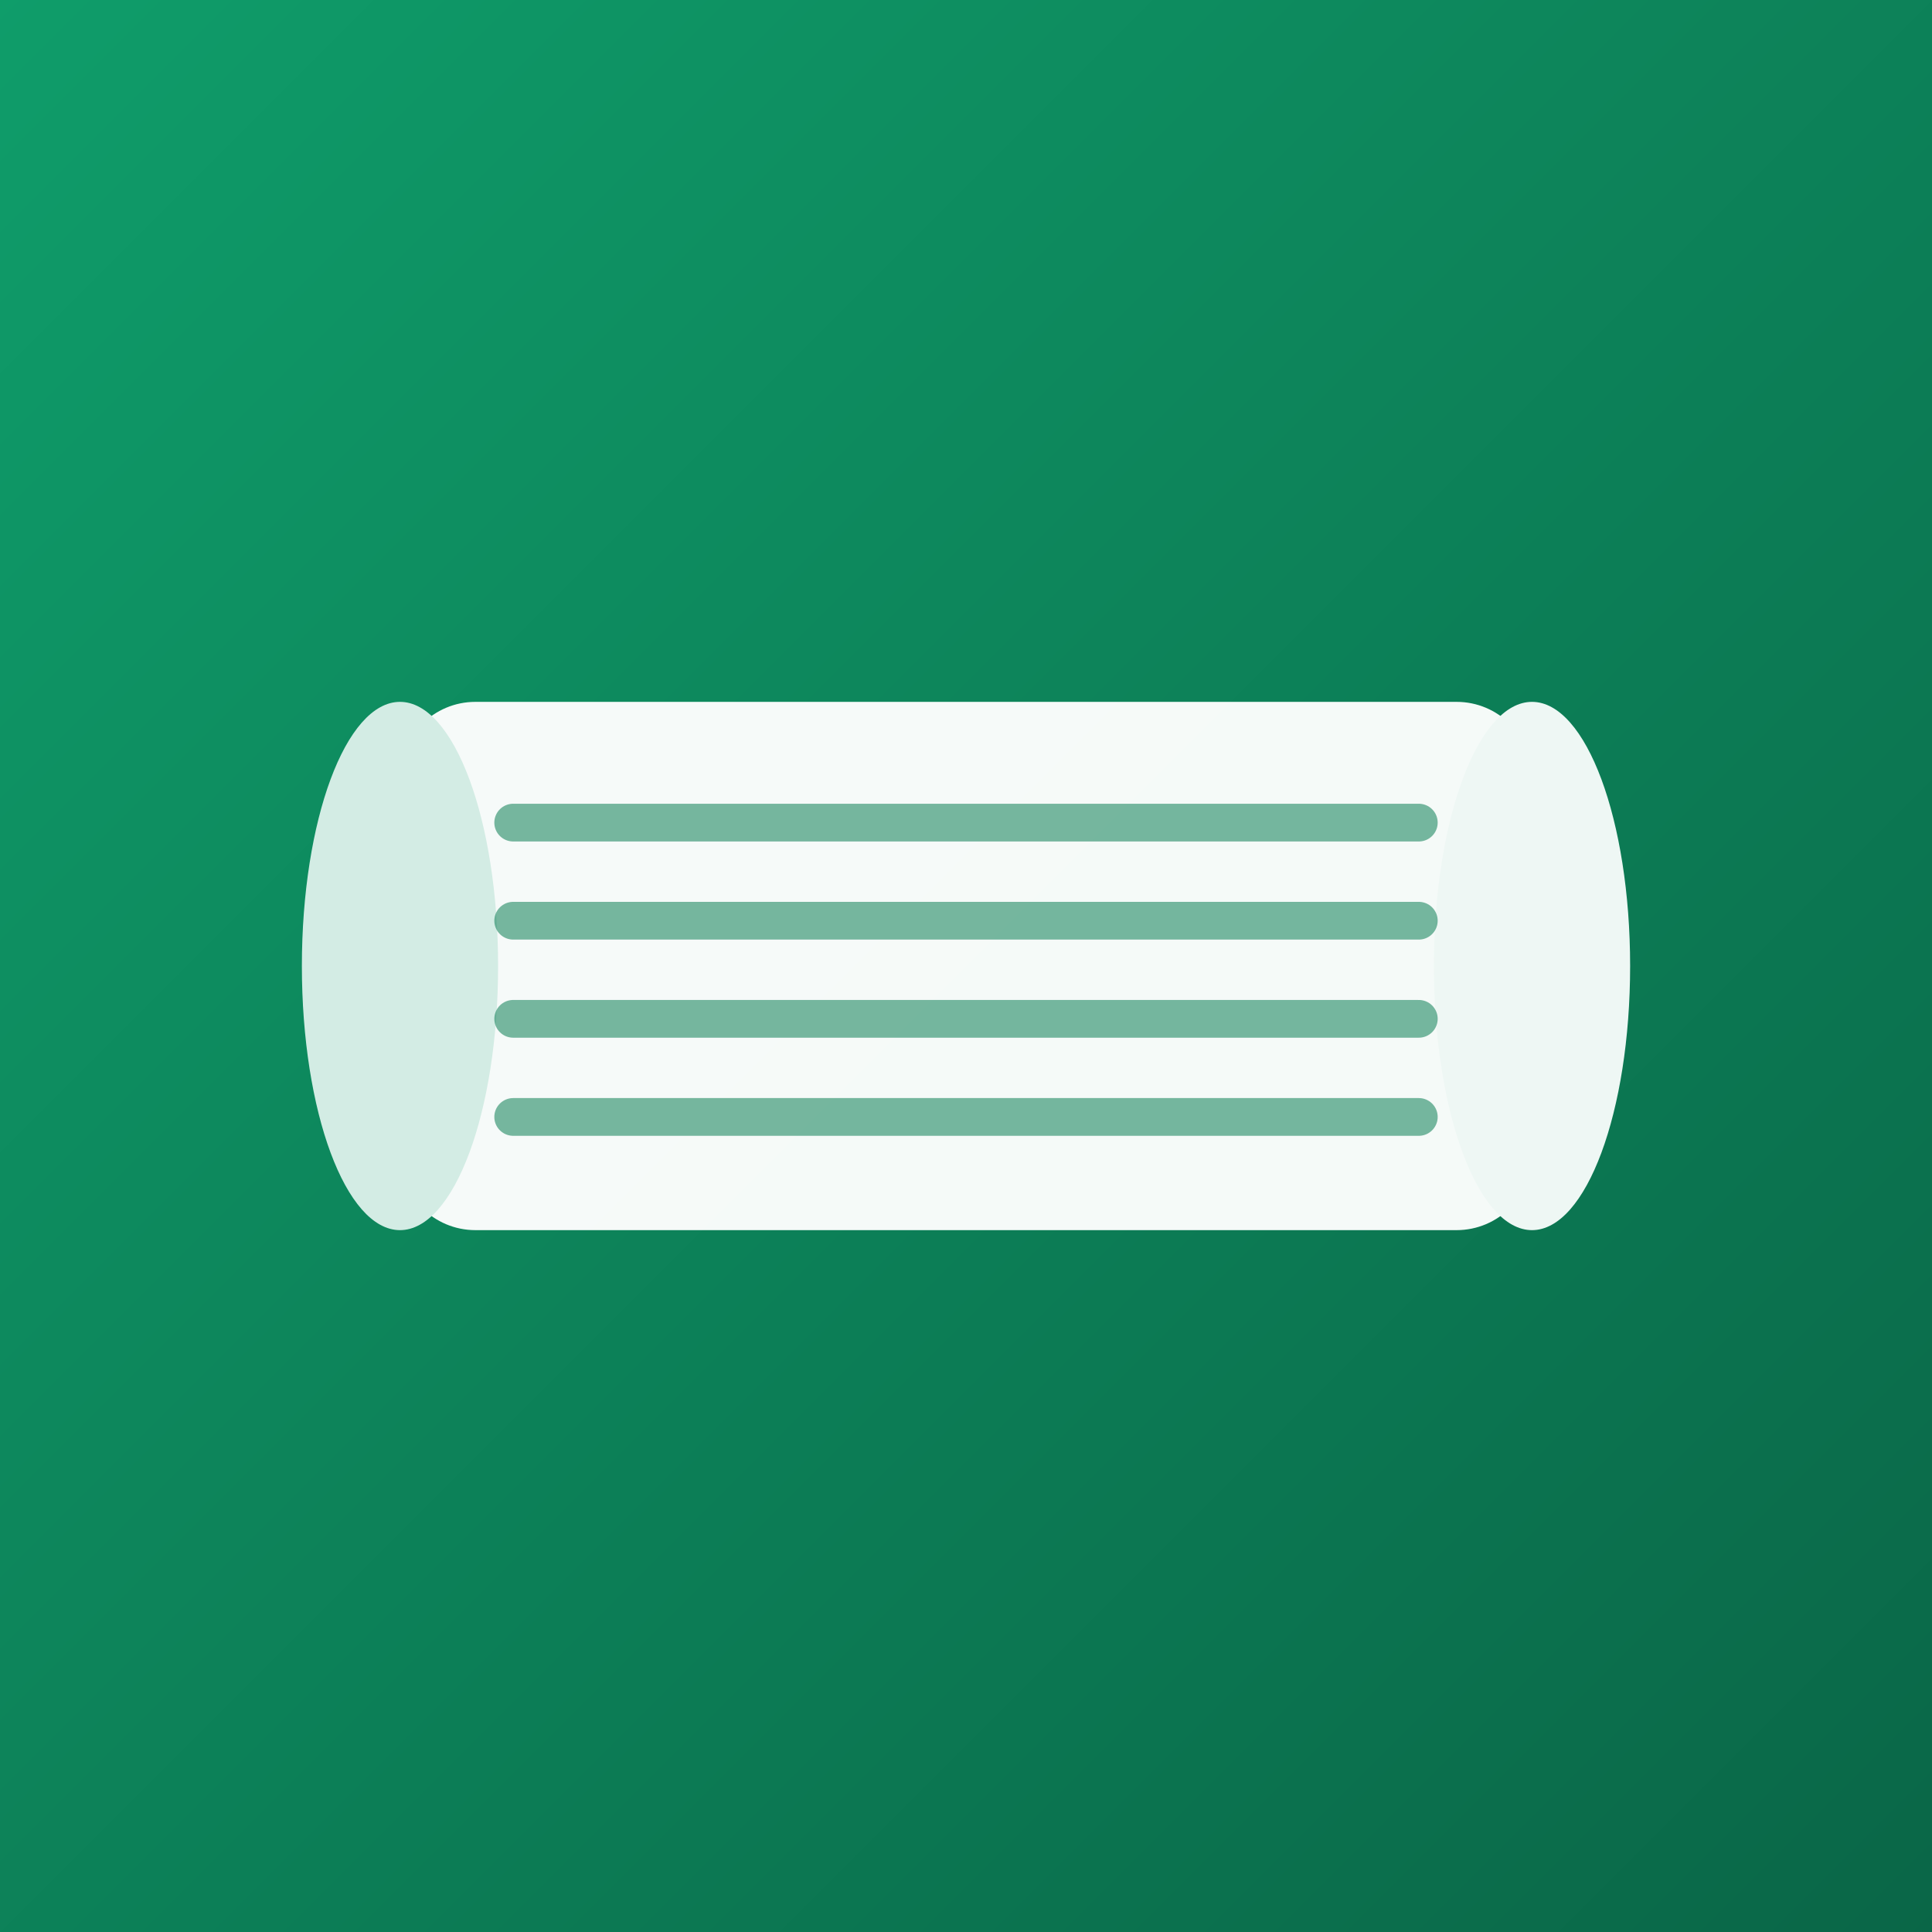
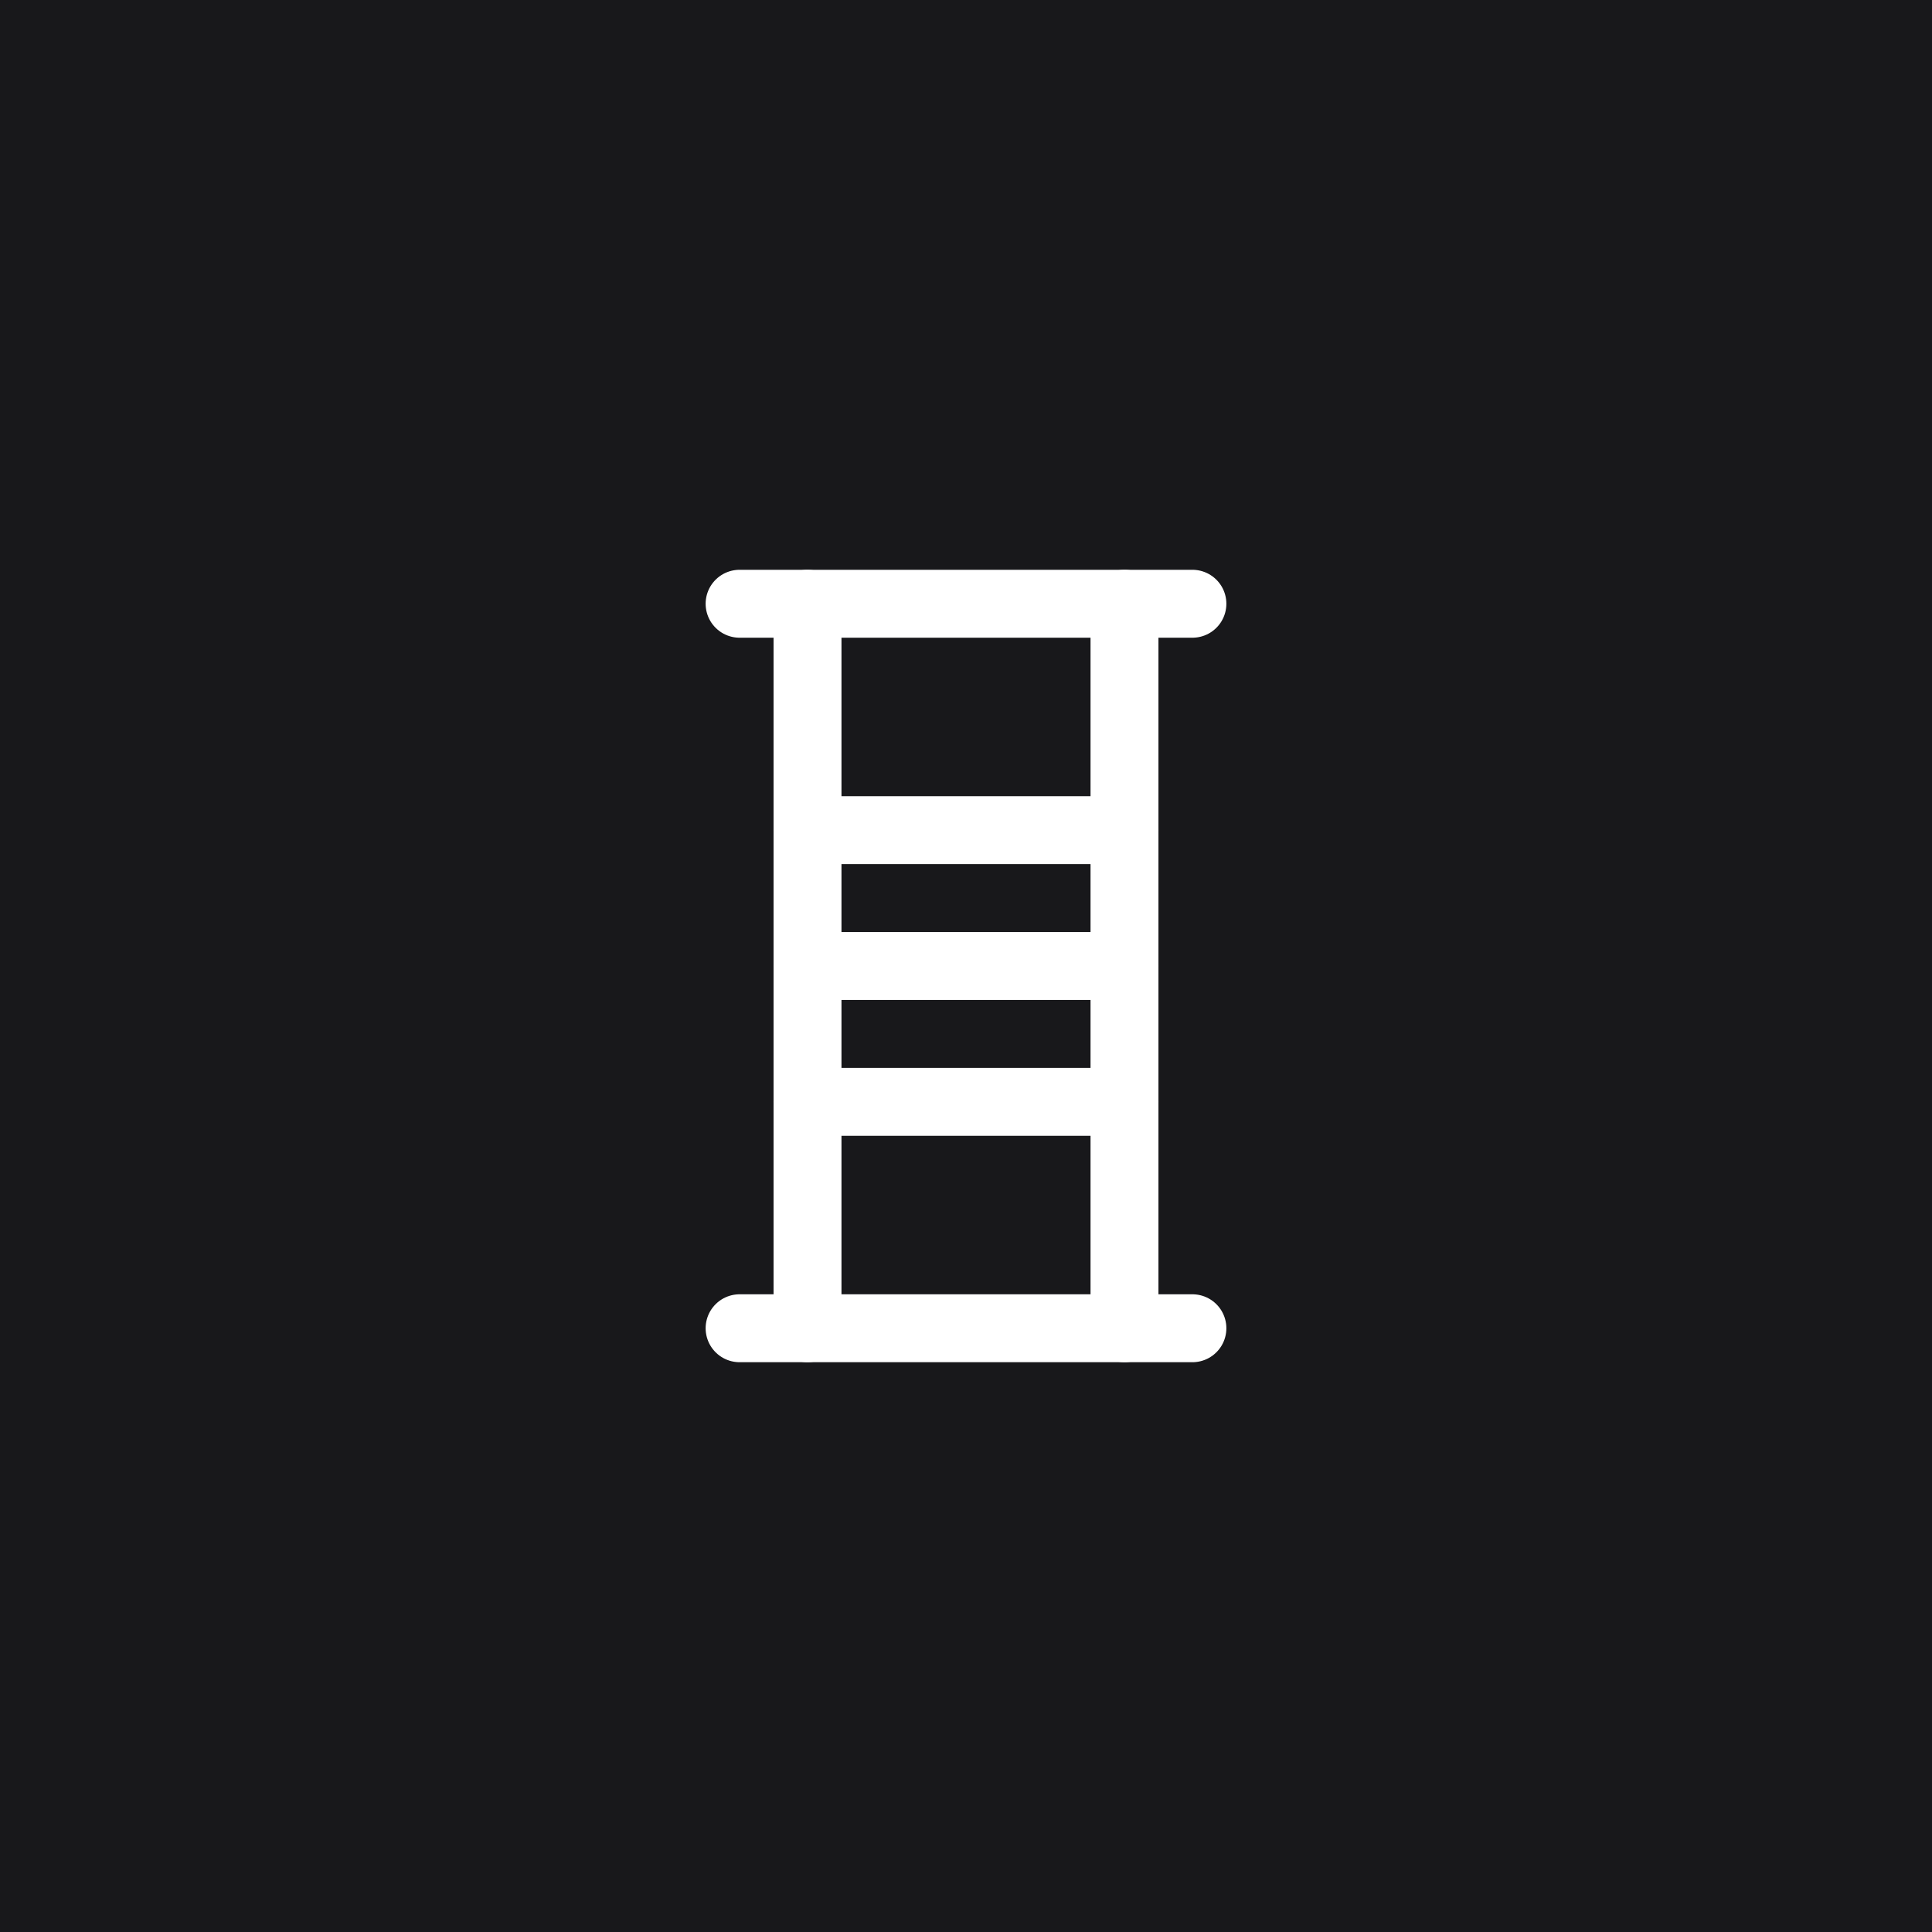
<svg xmlns="http://www.w3.org/2000/svg" width="512" height="512" viewBox="0 0 512 512">
-   <defs>
-     <linearGradient id="bg" x1="0" y1="0" x2="1" y2="1">
-       <stop offset="0" stop-color="#0f9d6a" />
-       <stop offset="1" stop-color="#0a6647" />
-     </linearGradient>
-   </defs>
-   <rect width="512" height="512" fill="url(#bg)" />
-   <g transform="translate(256 256)">
-     <rect x="-150" y="-70" width="300" height="140" rx="20" fill="#ffffff" opacity="0.96" />
-     <ellipse cx="-150" cy="0" rx="26" ry="70" fill="#d3ece4" />
-     <ellipse cx="150" cy="0" rx="26" ry="70" fill="#eef7f4" />
-     <g stroke="#0b7d54" stroke-width="10" stroke-linecap="round" opacity="0.55">
-       <line x1="-120" y1="-38" x2="120" y2="-38" />
-       <line x1="-120" y1="-12" x2="120" y2="-12" />
-       <line x1="-120" y1="14" x2="120" y2="14" />
-       <line x1="-120" y1="40" x2="120" y2="40" />
-     </g>
+   <rect width="512" height="512" fill="#18181b" />
+   <g transform="translate(112 112) scale(12)" fill="none" stroke="#ffffff" stroke-width="1.5" stroke-linecap="round" stroke-linejoin="round">
+     <path d="M7 4h10M7 20h10" />
+     <path d="M8.5 4v16M15.5 4v16" />
+     <path d="M8.5 9h7M8.5 12h7M8.5 15h7" />
  </g>
</svg>
